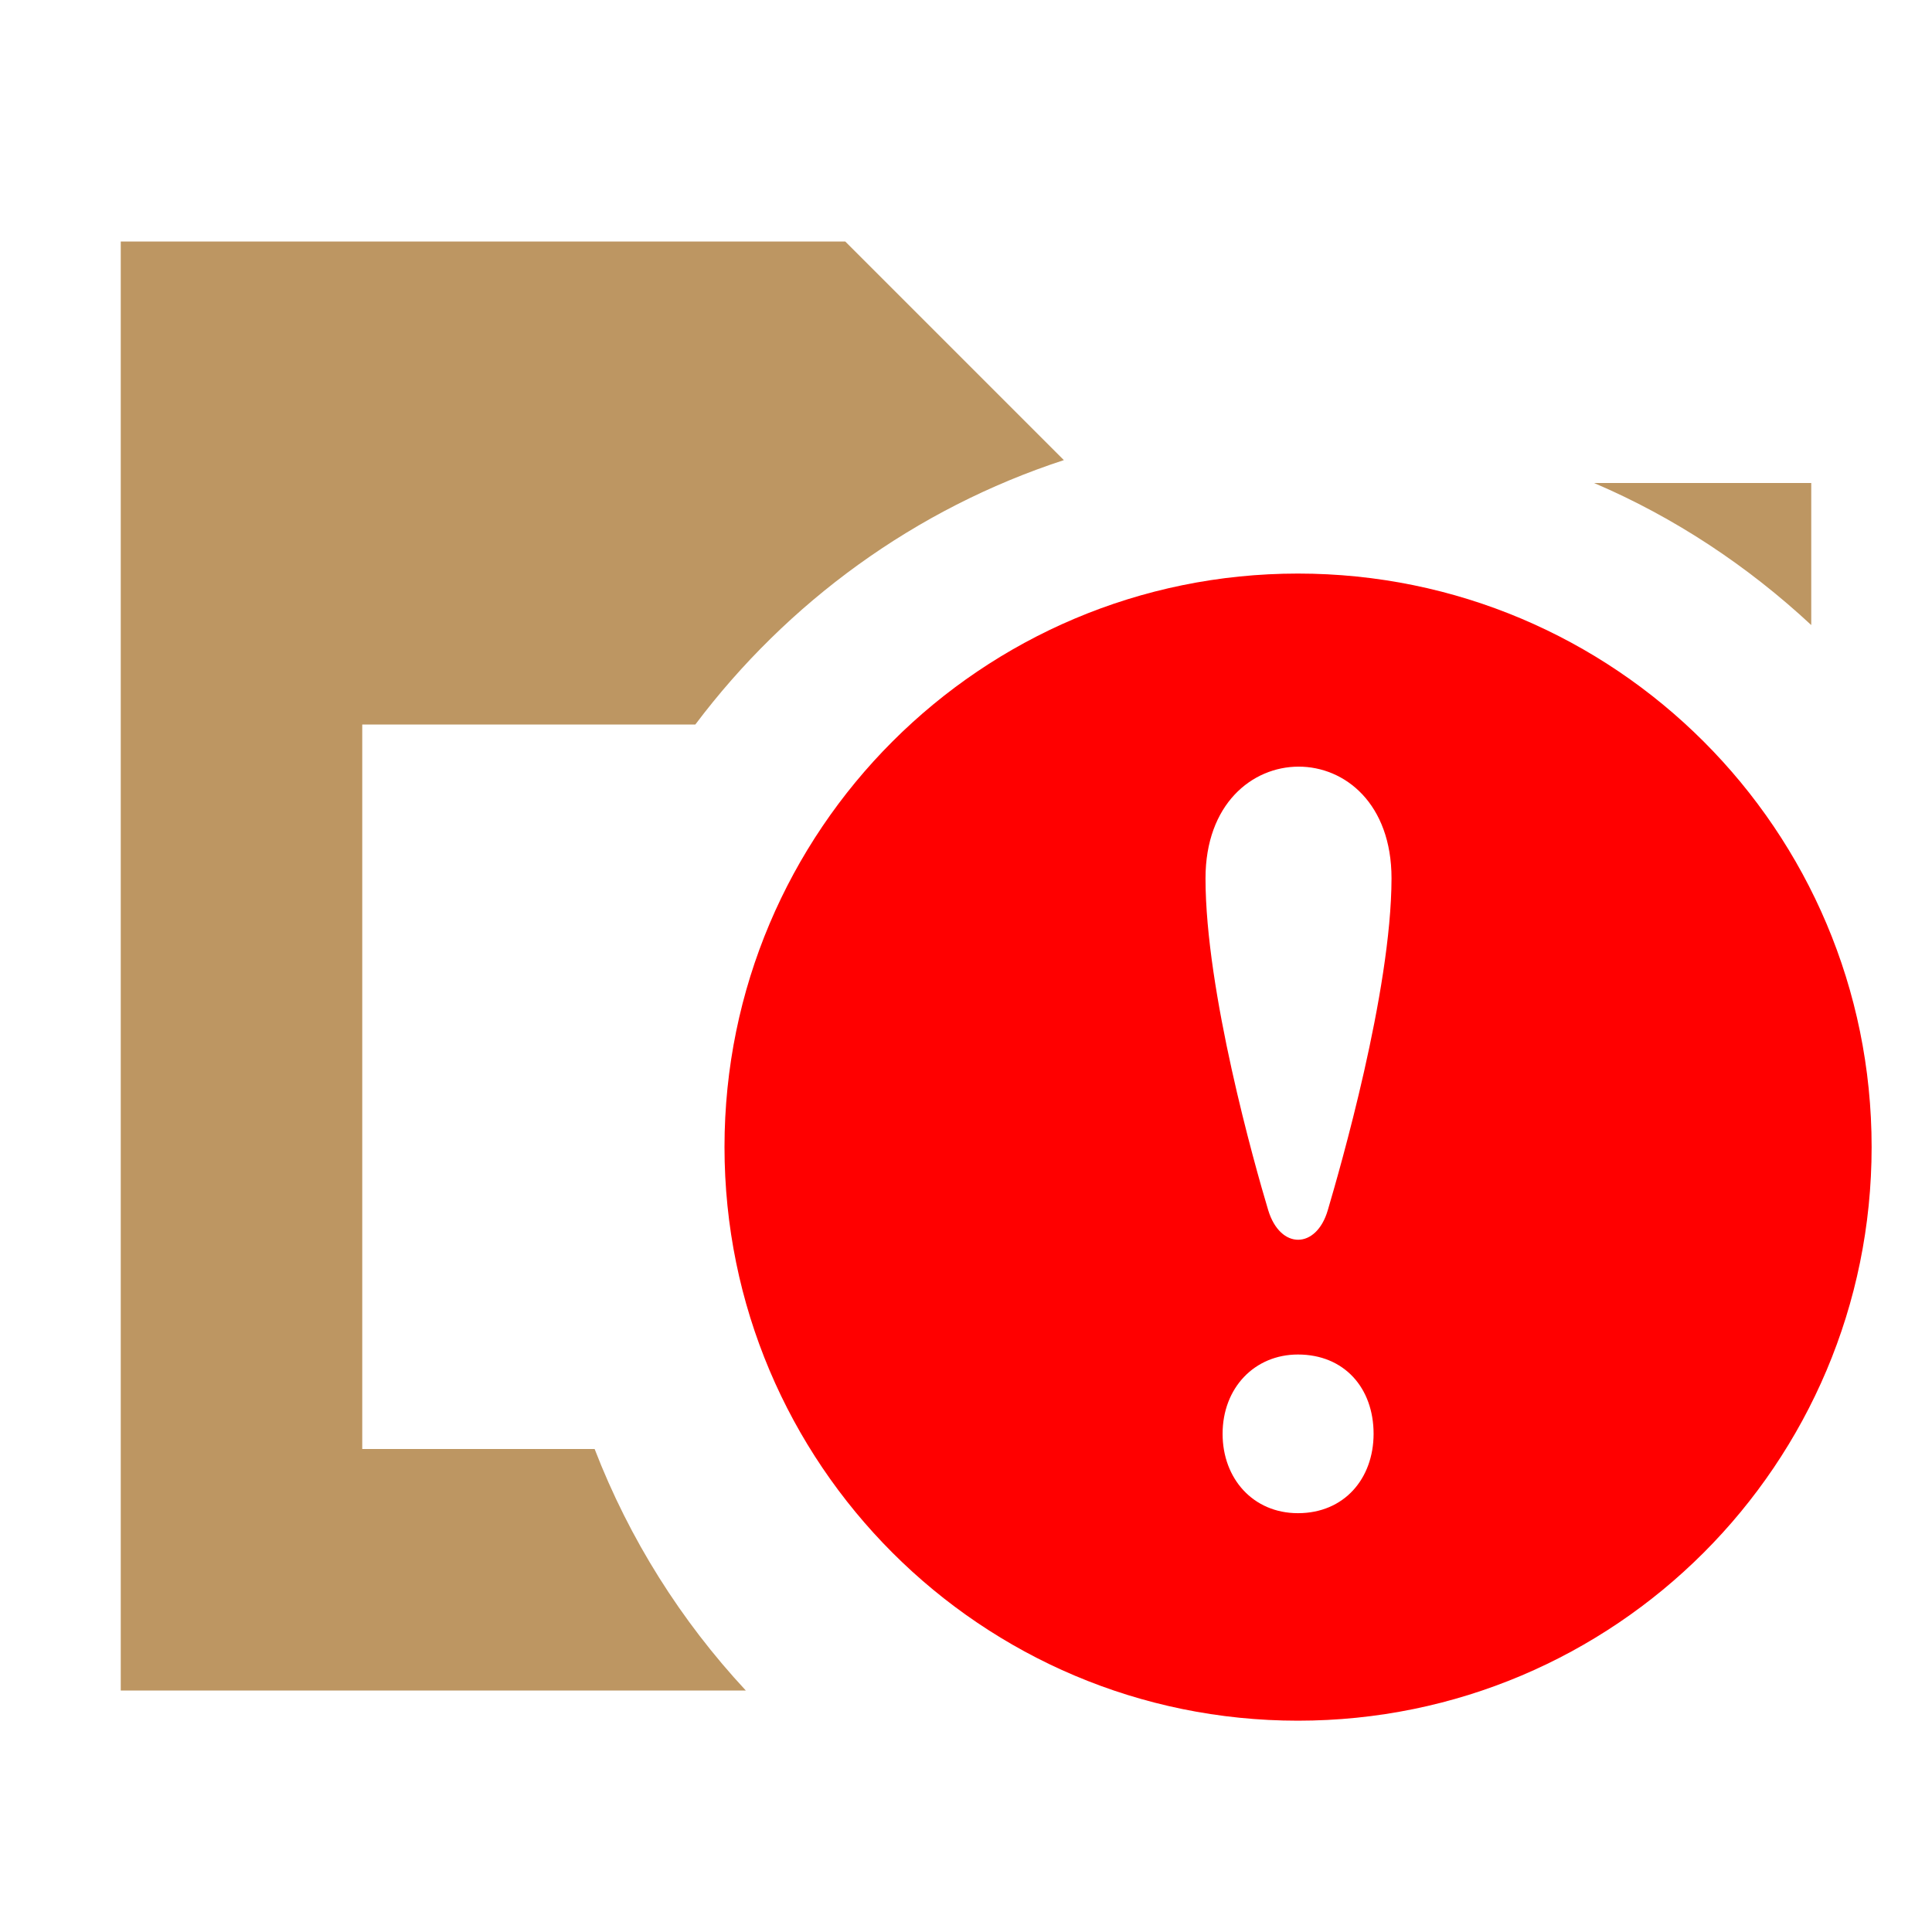
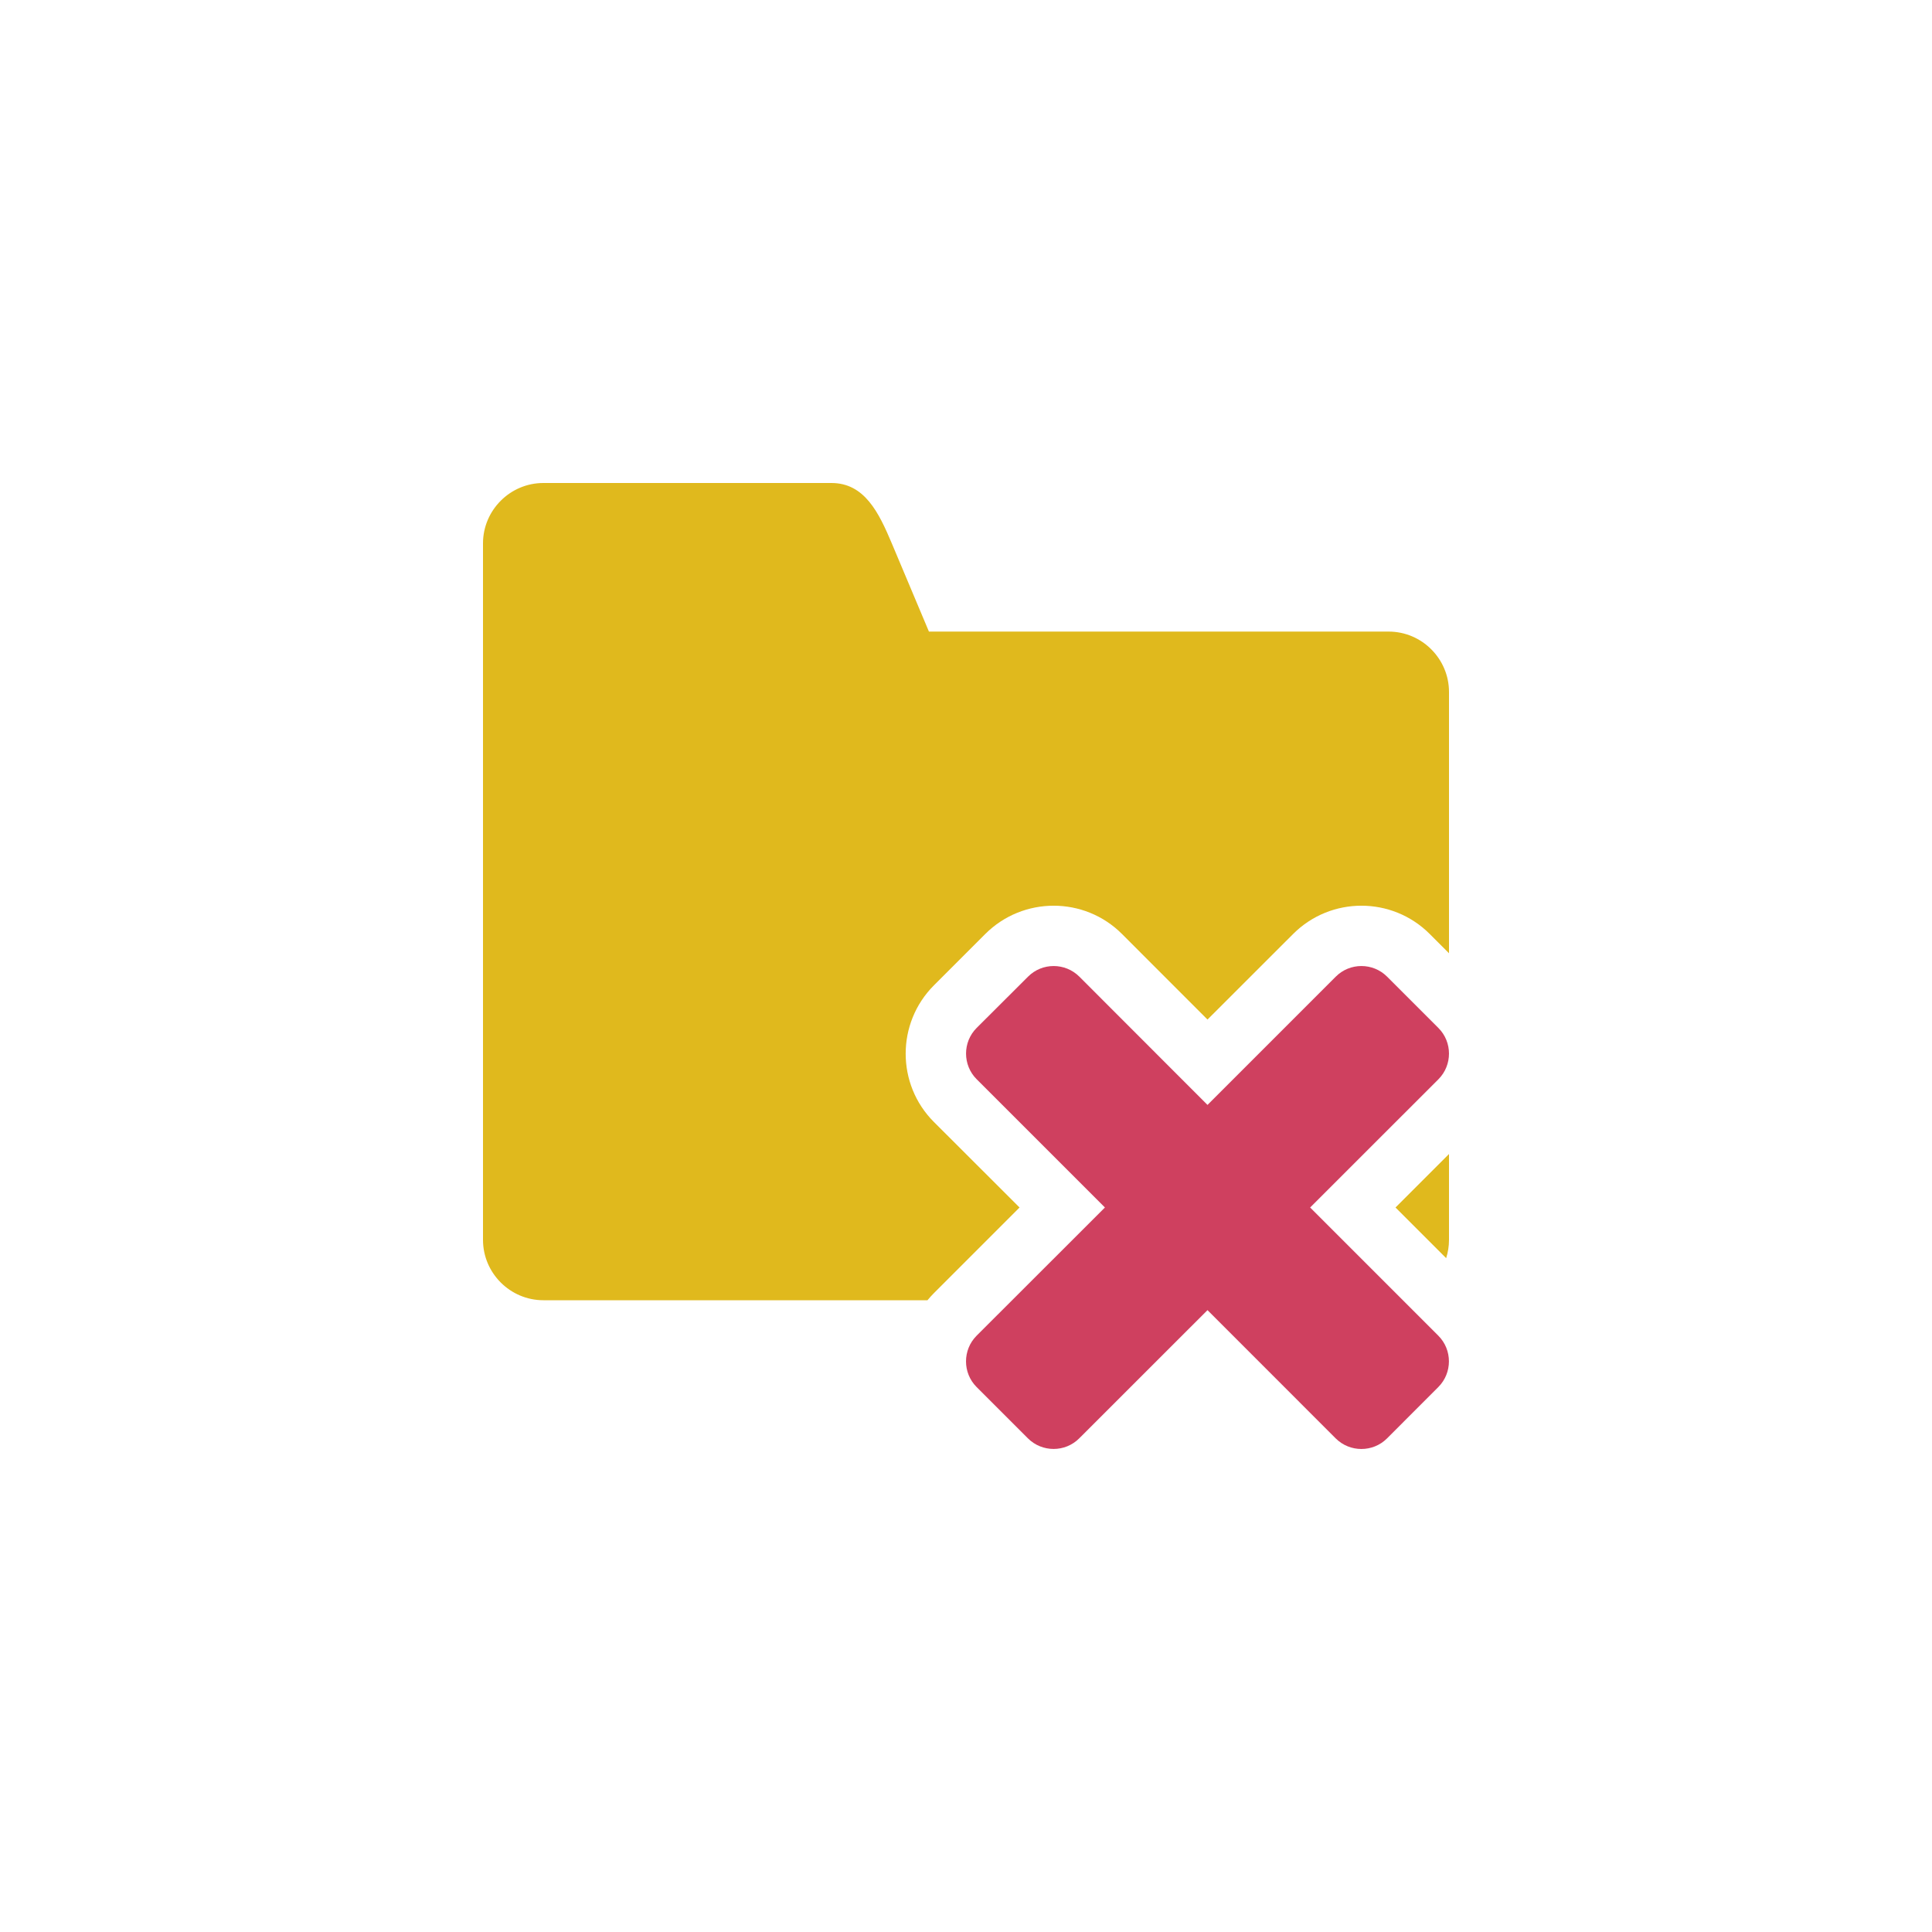
<svg xmlns="http://www.w3.org/2000/svg" version="1.1" x="0px" y="0px" width="32px" height="32px" viewBox="0 0 32 32" enable-background="new 0 0 32 32" xml:space="preserve">
-   <g id="Слой_2">
+   <g id="_x30_1">
</g>
-   <g id="Слой_3">
+   <g id="_x30_2">
    <g>
-       <path fill="#BD9662" d="M30,10.353V8h-3.598C27.74,8.571,28.95,9.377,30,10.353z" />
-       <path fill="#BD9662" d="M9.849,24H6V12h5.517c1.524-2.026,3.642-3.575,6.104-4.379L14,4H2v24    h10.353C11.281,26.847,10.426,25.495,9.849,24z" />
+       <path fill-rule="evenodd" clip-rule="evenodd" fill="#E0B91D" d="M9,8c1.795,0,2.976,0,4.771,0c0.55,0,0.786,0.493,1,1    l0.615,1.461H23c0.551,0,1,0.451,1,1v4.328l-0.319-0.319c-0.624-0.625-1.639-0.625-2.263,0L20,16.887l-1.417-1.418    c-0.624-0.624-1.639-0.623-2.263,0l-0.851,0.851c-0.624,0.624-0.624,1.64-0.001,2.263L16.887,20l-1.418,1.418    c-0.038,0.038-0.073,0.077-0.107,0.118H9c-0.55,0-1-0.45-1-1V9C8,8.45,8.45,8,9,8L9,8z M24,19.114L23.114,20l0.839,0.839    C23.983,20.743,24,20.642,24,20.536V19.114z" />
+       <path fill-rule="evenodd" clip-rule="evenodd" fill="#CF405F" d="M16.176,17.026l0.852-0.85c0.233-0.234,0.614-0.234,0.849,0    L20,18.301l2.125-2.125c0.233-0.234,0.615-0.234,0.849,0l0.851,0.851c0.233,0.233,0.233,0.615,0,0.849L21.7,20l2.124,2.124    c0.233,0.234,0.233,0.615,0,0.849l-0.851,0.852c-0.233,0.233-0.615,0.233-0.849,0L20,21.7l-2.125,2.124    c-0.233,0.233-0.614,0.234-0.849,0l-0.851-0.851c-0.233-0.233-0.233-0.615,0-0.849L18.301,20l-2.125-2.125    C15.943,17.642,15.942,17.26,16.176,17.026z" />
    </g>
  </g>
-   <g id="Слой_4">
-     <g>
-       <path fill="#FF0000" d="M21.498,9.5C16.252,9.5,12,13.752,12,18.998C12,24.248,16.252,28.5,21.498,28.5    C26.748,28.5,31,24.248,31,18.998C31,13.752,26.748,9.5,21.498,9.5L21.498,9.5z M21.498,25.063    c-0.742,0-1.248-0.572-1.248-1.314c0-0.761,0.529-1.314,1.248-1.314    c0.766,0,1.253,0.553,1.253,1.314C22.75,24.491,22.264,25.063,21.498,25.063    L21.498,25.063z M21.992,20.046c-0.189,0.645-0.785,0.657-0.986,0    c-0.228-0.758-1.039-3.63-1.039-5.497c0-2.462,3.081-2.474,3.081,0    C23.044,16.427,22.19,19.373,21.992,20.046L21.992,20.046z M21.992,20.046" />
-     </g>
-   </g>
+   <g id="_x30_3">
+ </g>
+   <g id="_x30_4">
+ </g>
+   <g id="_x30_5">
+ </g>
+   <g id="_x30_6">
+ </g>
+   <g id="_x30_7">
+ </g>
</svg>
